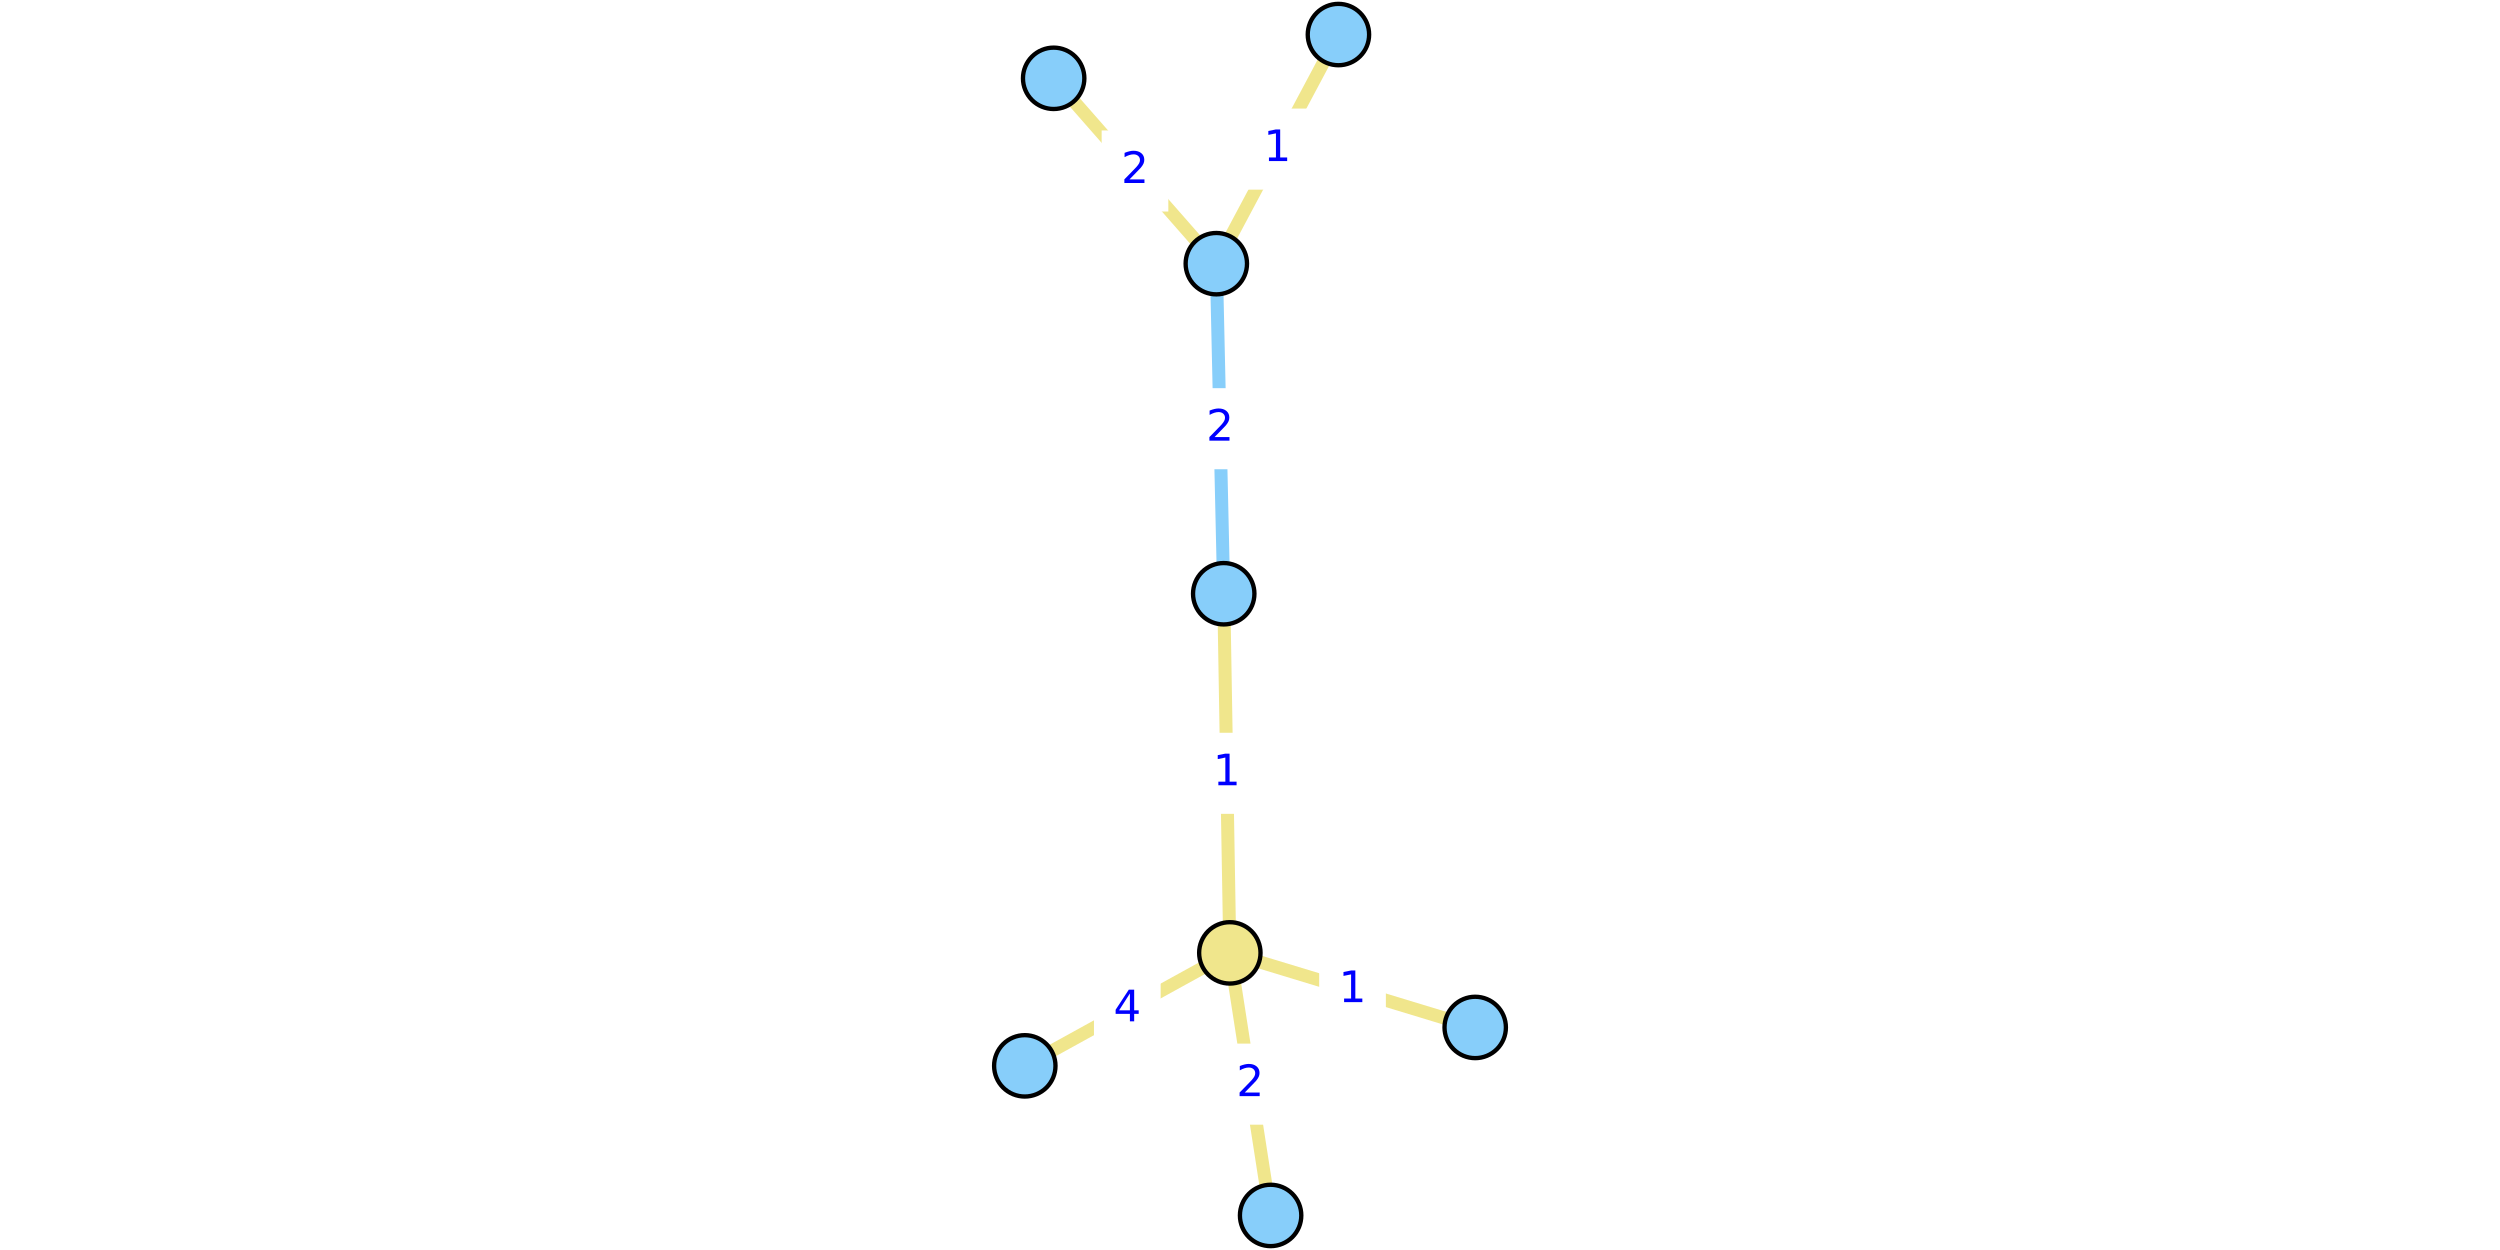
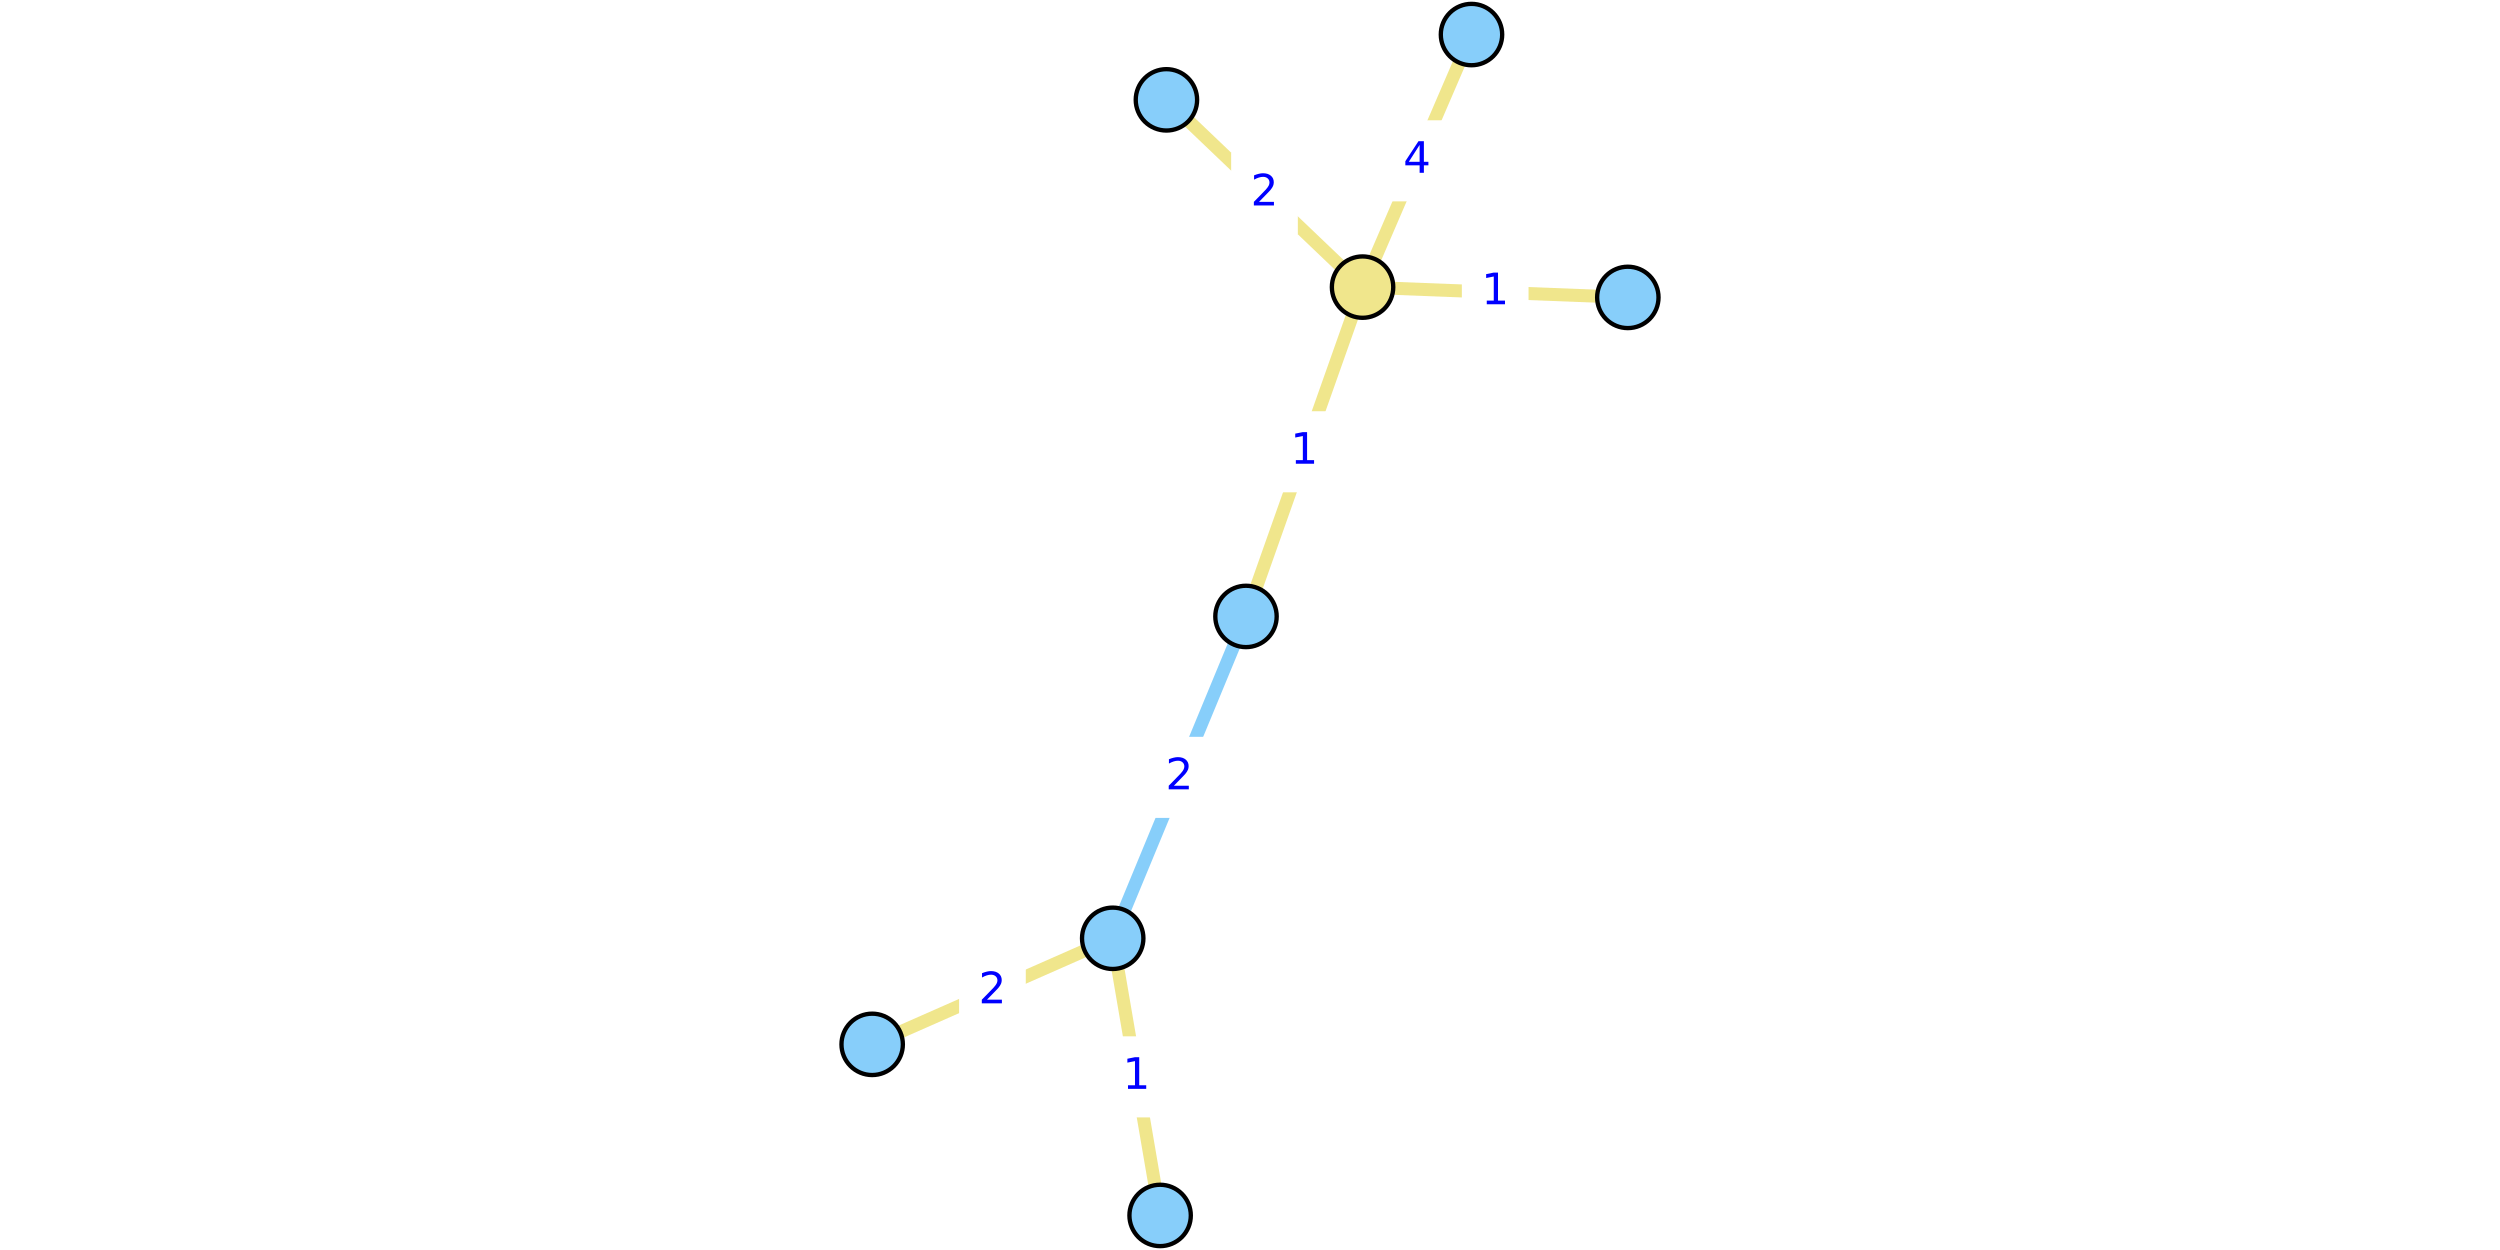
<svg xmlns="http://www.w3.org/2000/svg" xmlns:xlink="http://www.w3.org/1999/xlink" height="288pt" version="1.1" viewBox="0 0 576 288" width="576pt">
  <defs>
    <style type="text/css">
*{stroke-linecap:butt;stroke-linejoin:round;}
  </style>
  </defs>
  <g id="figure_1">
    <g id="patch_1">
      <path d="M 0 288  L 576 288  L 576 0  L 0 0  z " style="fill:#ffffff;" />
    </g>
    <g id="axes_1">
      <g id="patch_2">
-         <path d="M 234.036 285.48  L 341.964 285.48  L 341.964 2.52  L 234.036 2.52  z " style="fill:#ffffff;" />
+         <path d="M 197.465 285.48  L 378.535 285.48  L 378.535 2.52  L 197.465 2.52  z " style="fill:#ffffff;" />
      </g>
      <g id="matplotlib.axis_1" />
      <g id="matplotlib.axis_2" />
      <g id="line2d_1">
-         <path clip-path="url(#pdc4d8b927b)" d="M 280.239 60.75  L 281.946 136.799  " style="fill:none;stroke:#87cefa;stroke-linecap:square;stroke-width:3;" />
+         <path clip-path="url(#p1f59bdb0c3)" d="M 256.368 216.184  L 287.076 142.027  " style="fill:none;stroke:#87cefa;stroke-linecap:square;stroke-width:3;" />
      </g>
      <g id="line2d_2">
-         <path clip-path="url(#pdc4d8b927b)" d="M 292.749 280.038  L 283.354 219.542  " style="fill:none;stroke:#f0e68c;stroke-linecap:square;stroke-width:3;" />
+         <path clip-path="url(#p1f59bdb0c3)" d="M 268.743 23.004  L 313.934 66.151  " style="fill:none;stroke:#f0e68c;stroke-linecap:square;stroke-width:3;" />
      </g>
      <g id="line2d_3">
-         <path clip-path="url(#pdc4d8b927b)" d="M 236.112 245.572  L 283.354 219.542  " style="fill:none;stroke:#f0e68c;stroke-linecap:square;stroke-width:3;" />
+         <path clip-path="url(#p1f59bdb0c3)" d="M 339.032 7.962  L 313.934 66.151  " style="fill:none;stroke:#f0e68c;stroke-linecap:square;stroke-width:3;" />
      </g>
      <g id="line2d_4">
-         <path clip-path="url(#pdc4d8b927b)" d="M 283.354 219.542  L 339.888 236.723  " style="fill:none;stroke:#f0e68c;stroke-linecap:square;stroke-width:3;" />
+         <path clip-path="url(#p1f59bdb0c3)" d="M 313.934 66.151  L 375.053 68.522  " style="fill:none;stroke:#f0e68c;stroke-linecap:square;stroke-width:3;" />
      </g>
      <g id="line2d_5">
-         <path clip-path="url(#pdc4d8b927b)" d="M 283.354 219.542  L 281.946 136.799  " style="fill:none;stroke:#f0e68c;stroke-linecap:square;stroke-width:3;" />
+         <path clip-path="url(#p1f59bdb0c3)" d="M 313.934 66.151  L 287.076 142.027  " style="fill:none;stroke:#f0e68c;stroke-linecap:square;stroke-width:3;" />
      </g>
      <g id="line2d_6">
-         <path clip-path="url(#pdc4d8b927b)" d="M 308.374 7.962  L 280.239 60.75  " style="fill:none;stroke:#f0e68c;stroke-linecap:square;stroke-width:3;" />
+         <path clip-path="url(#p1f59bdb0c3)" d="M 267.292 280.038  L 256.368 216.184  " style="fill:none;stroke:#f0e68c;stroke-linecap:square;stroke-width:3;" />
      </g>
      <g id="line2d_7">
-         <path clip-path="url(#pdc4d8b927b)" d="M 280.239 60.75  L 242.764 18.044  " style="fill:none;stroke:#f0e68c;stroke-linecap:square;stroke-width:3;" />
+         <path clip-path="url(#p1f59bdb0c3)" d="M 256.368 216.184  L 200.947 240.619  " style="fill:none;stroke:#f0e68c;stroke-linecap:square;stroke-width:3;" />
      </g>
      <g id="text_1">
        <g id="patch_3">
-           <path d="M 273.912 107.613  L 288.274 107.613  L 288.274 89.935  L 273.912 89.935  z " style="fill:#ffffff;stroke:#ffffff;stroke-linejoin:miter;" />
+           <path d="M 264.541 187.944  L 278.904 187.944  L 278.904 170.266  L 264.541 170.266  z " style="fill:#ffffff;stroke:#ffffff;stroke-linejoin:miter;" />
        </g>
        <defs>
          <path d="M 19.188 8.297  L 53.609 8.297  L 53.609 0  L 7.328 0  L 7.328 8.297  Q 12.938 14.109 22.625 23.891  Q 32.328 33.688 34.812 36.531  Q 39.547 41.844 41.422 45.531  Q 43.312 49.219 43.312 52.781  Q 43.312 58.594 39.234 62.25  Q 35.156 65.922 28.609 65.922  Q 23.969 65.922 18.812 64.312  Q 13.672 62.703 7.812 59.422  L 7.812 69.391  Q 13.766 71.781 18.938 73  Q 24.125 74.219 28.422 74.219  Q 39.75 74.219 46.484 68.547  Q 53.219 62.891 53.219 53.422  Q 53.219 48.922 51.531 44.891  Q 49.859 40.875 45.406 35.406  Q 44.188 33.984 37.641 27.219  Q 31.109 20.453 19.188 8.297  z " id="DejaVuSans-32" />
        </defs>
-         <g style="fill:#0000ff;" transform="translate(277.9115 101.5336)scale(0.1 -0.1)">
+         <g style="fill:#0000ff;" transform="translate(268.5411 181.8646)scale(0.1 -0.1)">
          <use xlink:href="#DejaVuSans-32" />
        </g>
      </g>
      <g id="text_2">
        <g id="patch_4">
-           <path d="M 280.87 258.629  L 295.233 258.629  L 295.233 240.951  L 280.87 240.951  z " style="fill:#ffffff;stroke:#ffffff;stroke-linejoin:miter;" />
+           <path d="M 284.157 53.417  L 298.52 53.417  L 298.52 35.739  L 284.157 35.739  z " style="fill:#ffffff;stroke:#ffffff;stroke-linejoin:miter;" />
        </g>
-         <g style="fill:#0000ff;" transform="translate(284.8704 252.5495)scale(0.1 -0.1)">
+         <g style="fill:#0000ff;" transform="translate(288.1572 47.33711)scale(0.1 -0.1)">
          <use xlink:href="#DejaVuSans-32" />
        </g>
      </g>
      <g id="text_3">
        <g id="patch_5">
-           <path d="M 252.552 241.396  L 266.914 241.396  L 266.914 223.718  L 252.552 223.718  z " style="fill:#ffffff;stroke:#ffffff;stroke-linejoin:miter;" />
+           <path d="M 319.302 45.895  L 333.664 45.895  L 333.664 28.217  L 319.302 28.217  z " style="fill:#ffffff;stroke:#ffffff;stroke-linejoin:miter;" />
        </g>
        <defs>
          <path d="M 37.797 64.312  L 12.891 25.391  L 37.797 25.391  z M 35.203 72.906  L 47.609 72.906  L 47.609 25.391  L 58.016 25.391  L 58.016 17.188  L 47.609 17.188  L 47.609 0  L 37.797 0  L 37.797 17.188  L 4.891 17.188  L 4.891 26.703  z " id="DejaVuSans-34" />
        </defs>
-         <g style="fill:#0000ff;" transform="translate(256.552 235.3163)scale(0.1 -0.1)">
+         <g style="fill:#0000ff;" transform="translate(323.3018 39.81564)scale(0.1 -0.1)">
          <use xlink:href="#DejaVuSans-34" />
        </g>
      </g>
      <g id="text_4">
        <g id="patch_6">
-           <path d="M 304.44 236.972  L 318.803 236.972  L 318.803 219.293  L 304.44 219.293  z " style="fill:#ffffff;stroke:#ffffff;stroke-linejoin:miter;" />
+           <path d="M 337.312 76.176  L 351.675 76.176  L 351.675 58.497  L 337.312 58.497  z " style="fill:#ffffff;stroke:#ffffff;stroke-linejoin:miter;" />
        </g>
        <defs>
          <path d="M 12.406 8.297  L 28.516 8.297  L 28.516 63.922  L 10.984 60.406  L 10.984 69.391  L 28.422 72.906  L 38.281 72.906  L 38.281 8.297  L 54.391 8.297  L 54.391 0  L 12.406 0  z " id="DejaVuSans-31" />
        </defs>
-         <g style="fill:#0000ff;" transform="translate(308.44 230.8919)scale(0.1 -0.1)">
+         <g style="fill:#0000ff;" transform="translate(341.3121 70.09593)scale(0.1 -0.1)">
          <use xlink:href="#DejaVuSans-31" />
        </g>
      </g>
      <g id="text_5">
        <g id="patch_7">
-           <path d="M 275.469 187.009  L 289.832 187.009  L 289.832 169.331  L 275.469 169.331  z " style="fill:#ffffff;stroke:#ffffff;stroke-linejoin:miter;" />
+           <path d="M 293.324 112.928  L 307.686 112.928  L 307.686 95.25  L 293.324 95.25  z " style="fill:#ffffff;stroke:#ffffff;stroke-linejoin:miter;" />
        </g>
-         <g style="fill:#0000ff;" transform="translate(279.469 180.9296)scale(0.1 -0.1)">
+         <g style="fill:#0000ff;" transform="translate(297.3238 106.8482)scale(0.1 -0.1)">
          <use xlink:href="#DejaVuSans-31" />
        </g>
      </g>
      <g id="text_6">
        <g id="patch_8">
-           <path d="M 287.126 43.195  L 301.488 43.195  L 301.488 25.517  L 287.126 25.517  z " style="fill:#ffffff;stroke:#ffffff;stroke-linejoin:miter;" />
+           <path d="M 254.649 256.95  L 269.011 256.95  L 269.011 239.272  L 254.649 239.272  z " style="fill:#ffffff;stroke:#ffffff;stroke-linejoin:miter;" />
        </g>
-         <g style="fill:#0000ff;" transform="translate(291.1256 37.11513)scale(0.1 -0.1)">
+         <g style="fill:#0000ff;" transform="translate(258.6489 250.8706)scale(0.1 -0.1)">
          <use xlink:href="#DejaVuSans-31" />
        </g>
      </g>
      <g id="text_7">
        <g id="patch_9">
-           <path d="M 254.321 48.236  L 268.683 48.236  L 268.683 30.558  L 254.321 30.558  z " style="fill:#ffffff;stroke:#ffffff;stroke-linejoin:miter;" />
+           <path d="M 221.476 237.24  L 235.839 237.24  L 235.839 219.562  L 221.476 219.562  z " style="fill:#ffffff;stroke:#ffffff;stroke-linejoin:miter;" />
        </g>
-         <g style="fill:#0000ff;" transform="translate(258.3206 42.15613)scale(0.1 -0.1)">
+         <g style="fill:#0000ff;" transform="translate(225.4764 231.1607)scale(0.1 -0.1)">
          <use xlink:href="#DejaVuSans-32" />
        </g>
      </g>
      <g id="PathCollection_1">
        <defs>
-           <path d="M 0 7.071  C 1.875 7.071 3.674 6.326 5 5  C 6.326 3.674 7.071 1.875 7.071 0  C 7.071 -1.875 6.326 -3.674 5 -5  C 3.674 -6.326 1.875 -7.071 0 -7.071  C -1.875 -7.071 -3.674 -6.326 -5 -5  C -6.326 -3.674 -7.071 -1.875 -7.071 0  C -7.071 1.875 -6.326 3.674 -5 5  C -3.674 6.326 -1.875 7.071 0 7.071  z " id="C0_0_f7d2282b4f" />
+           <path d="M 0 7.071  C 1.875 7.071 3.674 6.326 5 5  C 6.326 3.674 7.071 1.875 7.071 0  C 7.071 -1.875 6.326 -3.674 5 -5  C 3.674 -6.326 1.875 -7.071 0 -7.071  C -1.875 -7.071 -3.674 -6.326 -5 -5  C -6.326 -3.674 -7.071 -1.875 -7.071 0  C -7.071 1.875 -6.326 3.674 -5 5  C -3.674 6.326 -1.875 7.071 0 7.071  z " id="C0_0_c666280d9a" />
        </defs>
-         <use style="fill:#87cefa;stroke:#000000;" x="292.749" xlink:href="#C0_0_f7d2282b4f" y="280.038" />
-         <use style="fill:#87cefa;stroke:#000000;" x="236.112" xlink:href="#C0_0_f7d2282b4f" y="245.572" />
-         <use style="fill:#87cefa;stroke:#000000;" x="308.374" xlink:href="#C0_0_f7d2282b4f" y="7.962" />
-         <use style="fill:#87cefa;stroke:#000000;" x="280.239" xlink:href="#C0_0_f7d2282b4f" y="60.75" />
-         <use style="fill:#87cefa;stroke:#000000;" x="339.888" xlink:href="#C0_0_f7d2282b4f" y="236.723" />
-         <use style="fill:#87cefa;stroke:#000000;" x="281.946" xlink:href="#C0_0_f7d2282b4f" y="136.799" />
-         <use style="fill:#87cefa;stroke:#000000;" x="242.764" xlink:href="#C0_0_f7d2282b4f" y="18.044" />
-         <use style="fill:#f0e68c;stroke:#000000;" x="283.354" xlink:href="#C0_0_f7d2282b4f" y="219.542" />
+         <use style="fill:#87cefa;stroke:#000000;" x="268.743" xlink:href="#C0_0_c666280d9a" y="23.004" />
+         <use style="fill:#87cefa;stroke:#000000;" x="339.032" xlink:href="#C0_0_c666280d9a" y="7.962" />
+         <use style="fill:#87cefa;stroke:#000000;" x="267.292" xlink:href="#C0_0_c666280d9a" y="280.038" />
+         <use style="fill:#87cefa;stroke:#000000;" x="256.368" xlink:href="#C0_0_c666280d9a" y="216.184" />
+         <use style="fill:#87cefa;stroke:#000000;" x="375.053" xlink:href="#C0_0_c666280d9a" y="68.522" />
+         <use style="fill:#87cefa;stroke:#000000;" x="287.076" xlink:href="#C0_0_c666280d9a" y="142.027" />
+         <use style="fill:#87cefa;stroke:#000000;" x="200.947" xlink:href="#C0_0_c666280d9a" y="240.619" />
+         <use style="fill:#f0e68c;stroke:#000000;" x="313.934" xlink:href="#C0_0_c666280d9a" y="66.151" />
      </g>
    </g>
  </g>
  <defs>
-     <clipPath id="pdc4d8b927b">
-       <rect height="282.96" width="107.927" x="234.036" y="2.52" />
+     <clipPath id="p1f59bdb0c3">
+       <rect height="282.96" width="181.07" x="197.465" y="2.52" />
    </clipPath>
  </defs>
</svg>
